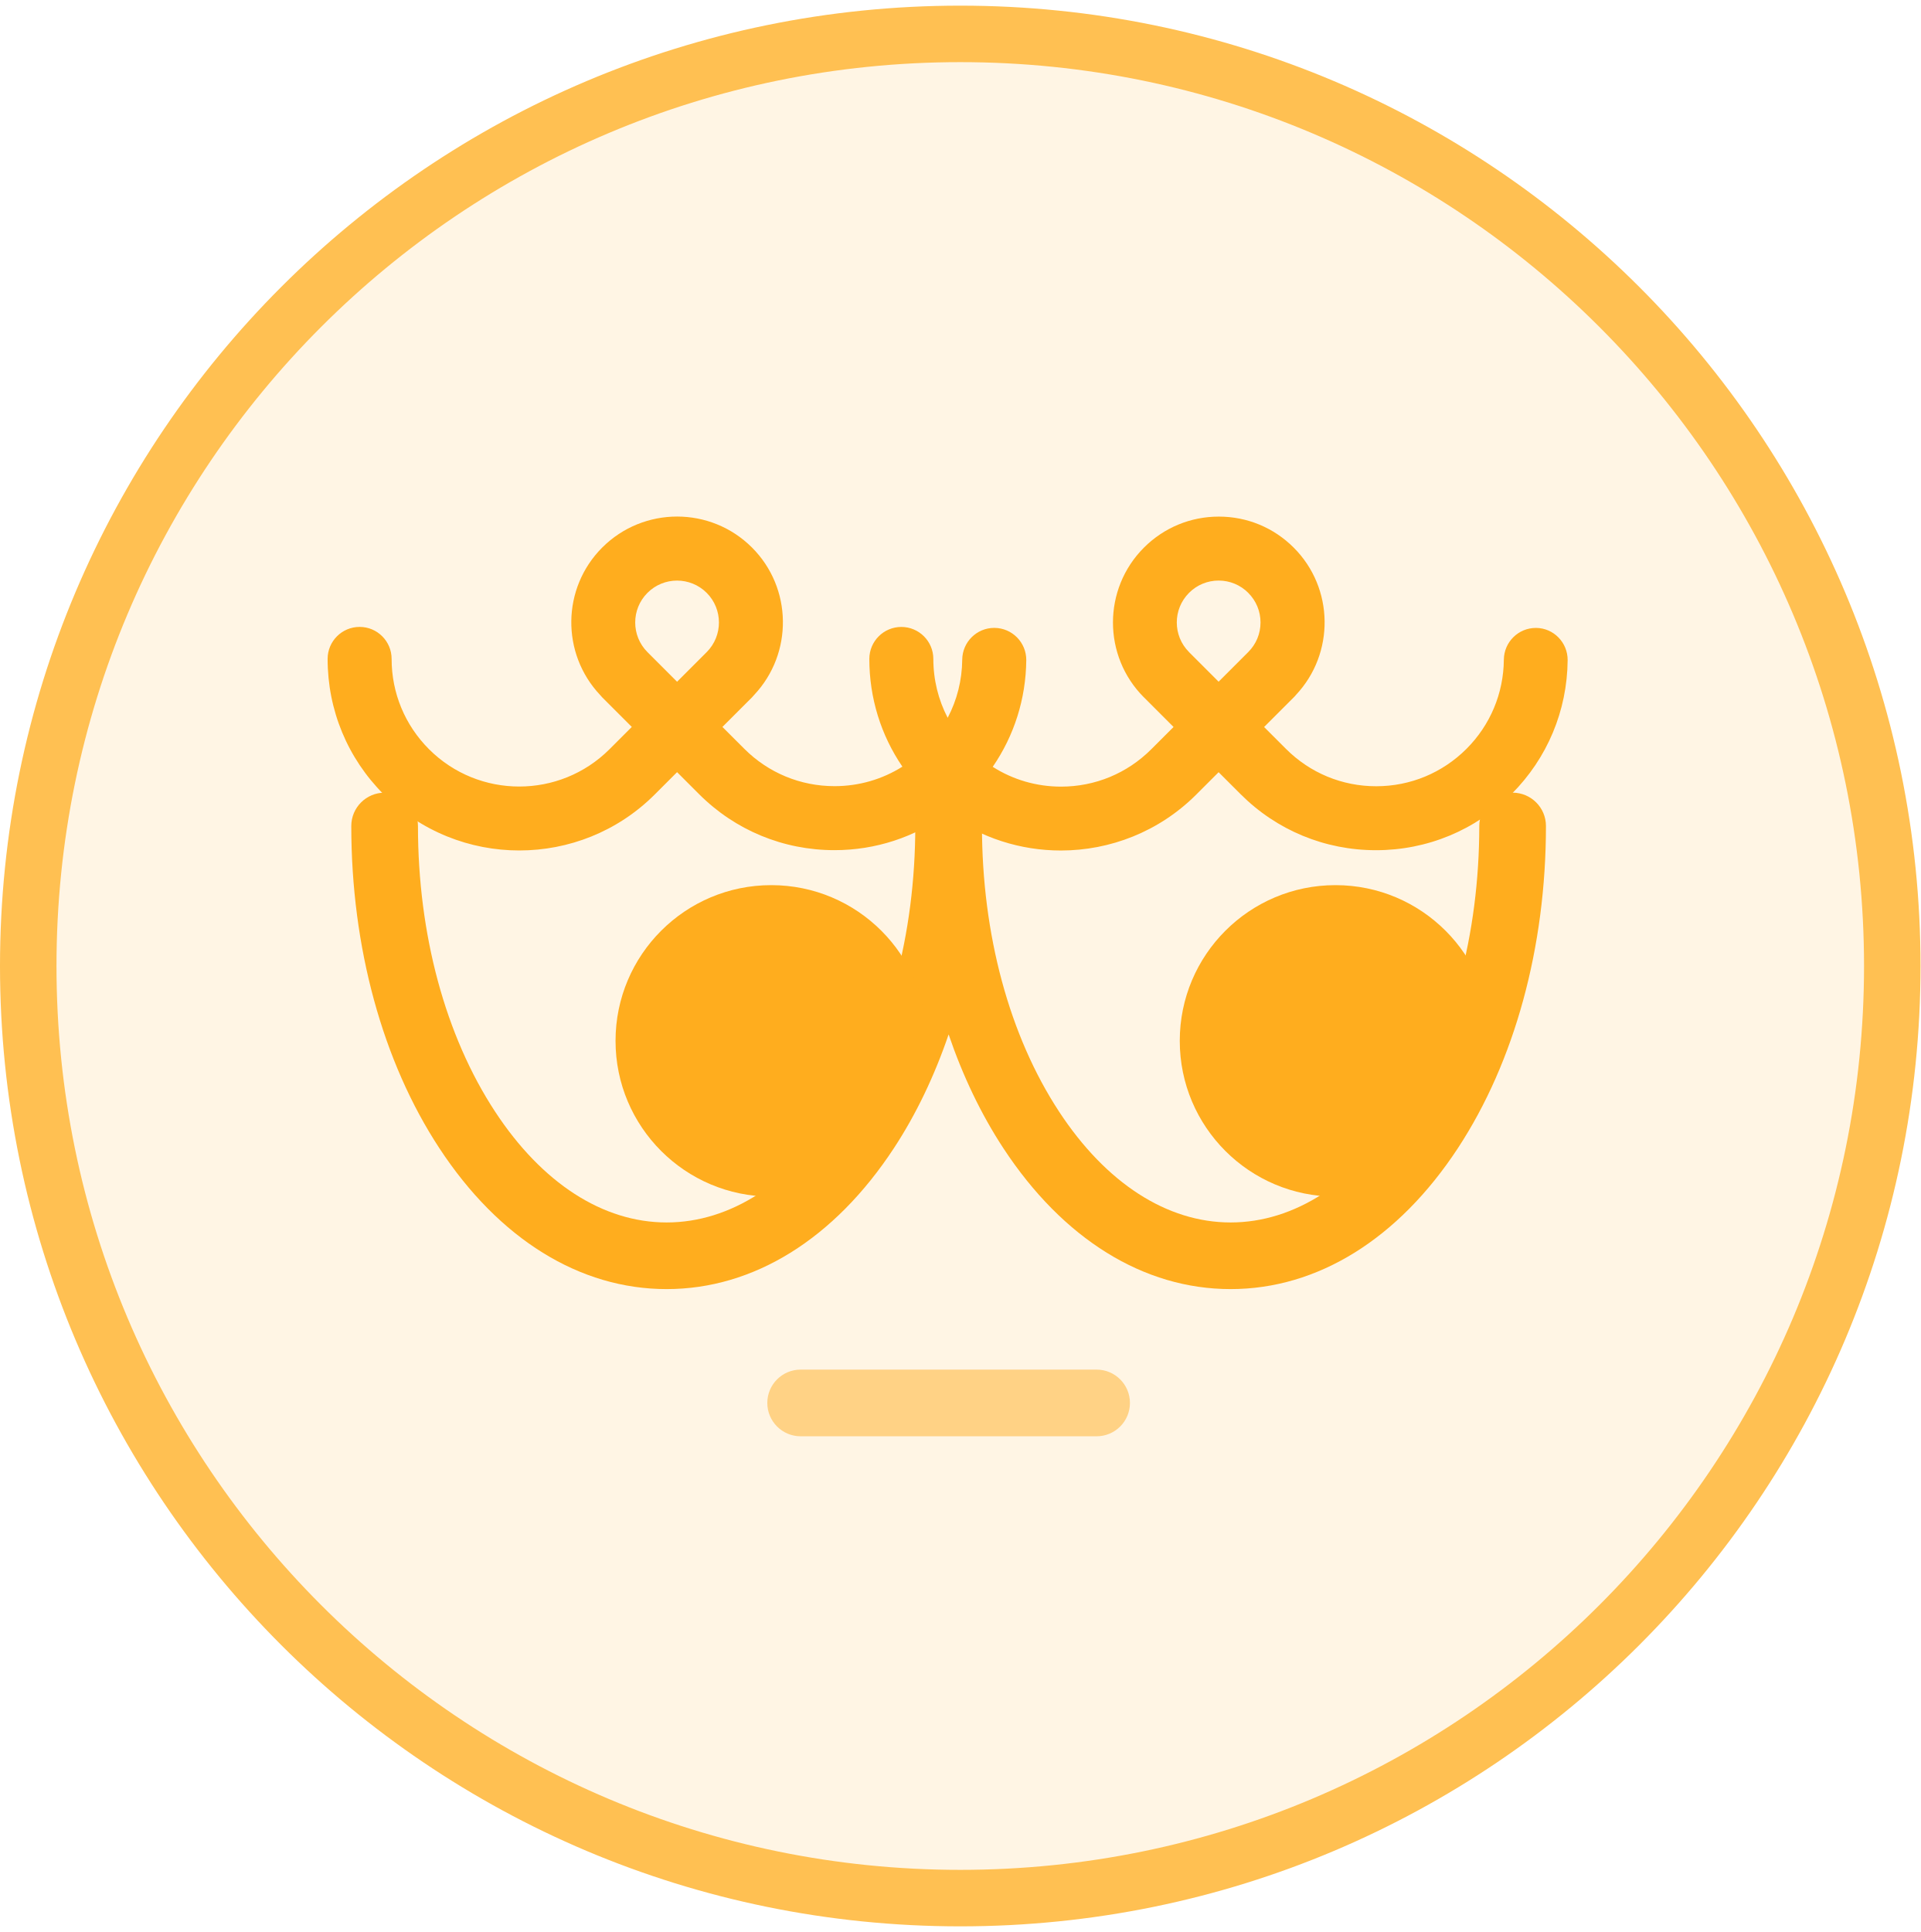
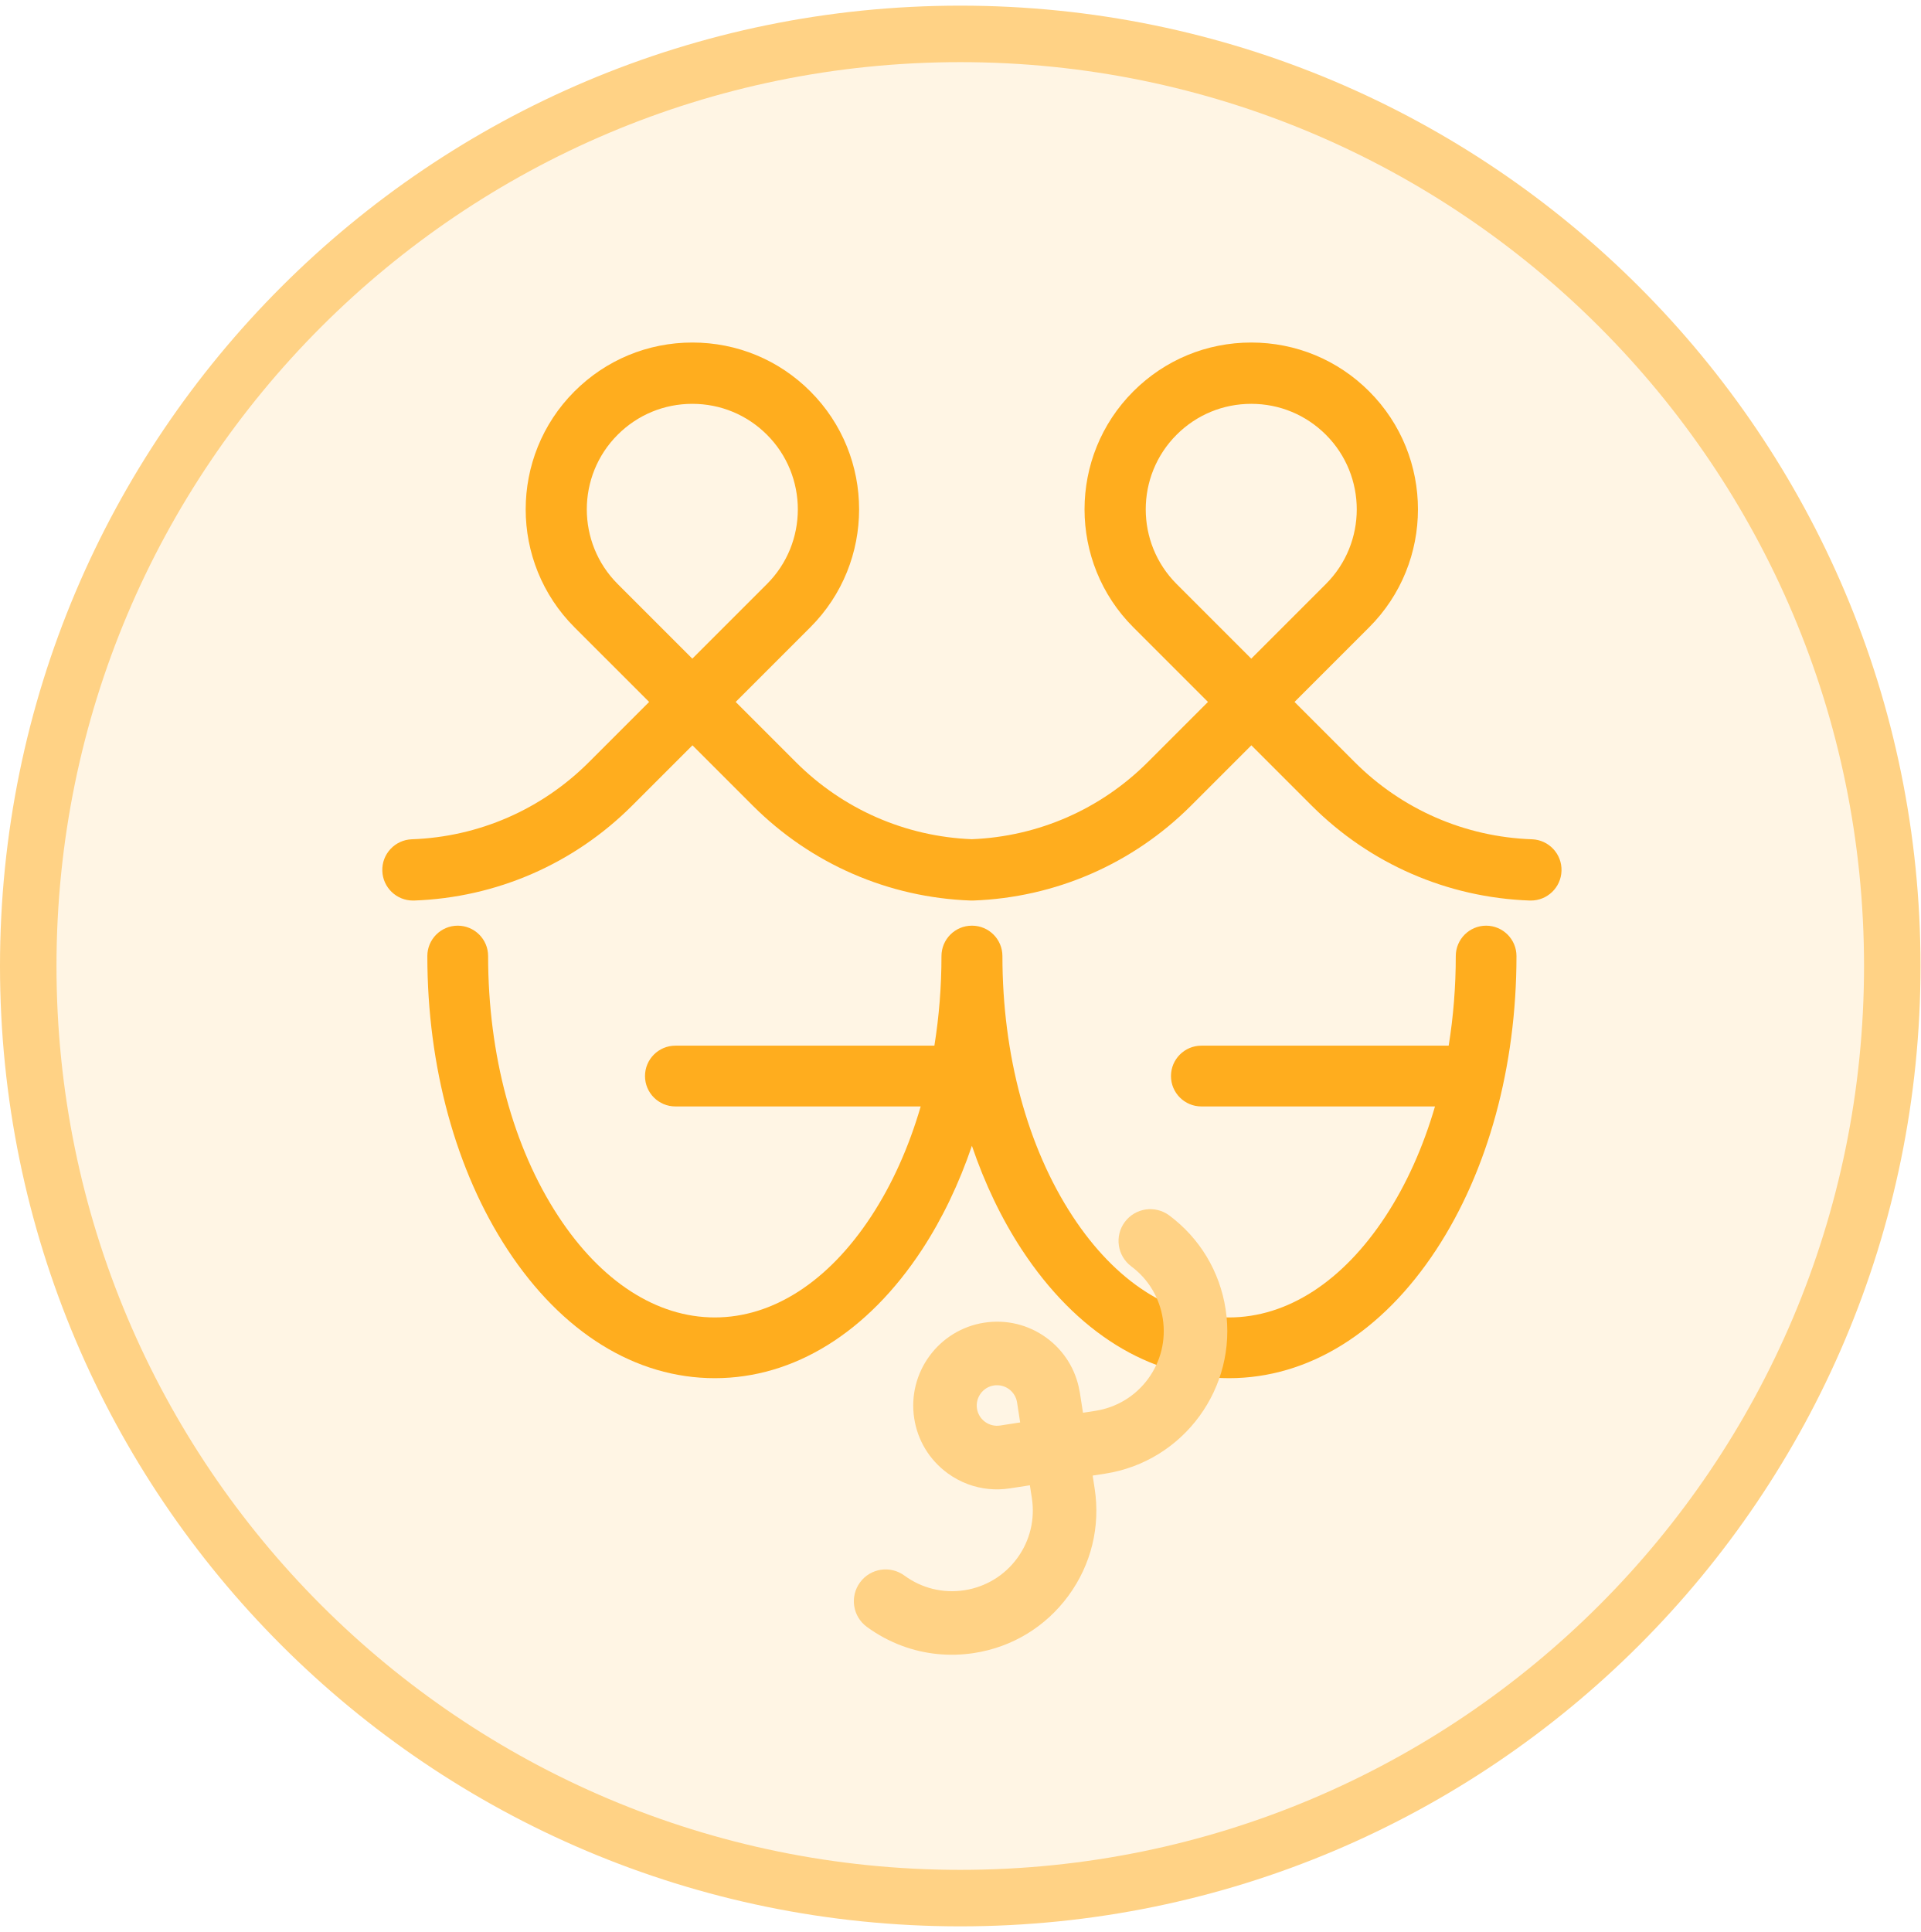
<svg xmlns="http://www.w3.org/2000/svg" width="170" height="171" viewBox="0 0 170 171" fill="none">
-   <circle cx="85" cy="85.5" r="82.5" transform="rotate(180 85 85.5)" fill="#FFF5E4" stroke="#FFC052" stroke-width="5" />
-   <path d="M121.798 75.251C117.266 75.251 113.005 73.487 109.803 70.281L107.869 68.347L105.897 70.319C102.589 73.627 98.245 75.278 93.902 75.278C90.367 75.278 86.832 74.182 83.855 71.992C80.97 74.103 77.507 75.247 73.862 75.247C69.33 75.247 65.069 73.484 61.867 70.277L59.933 68.343L57.961 70.315C54.653 73.623 50.309 75.274 45.966 75.274C41.622 75.274 37.279 73.62 33.971 70.315C30.768 67.112 29 62.852 29 58.319C29 56.756 30.269 55.487 31.833 55.487C33.396 55.487 34.665 56.756 34.665 58.319C34.665 61.337 35.84 64.174 37.974 66.311C42.382 70.719 49.546 70.715 53.954 66.311L55.925 64.34L53.304 61.719C53.289 61.703 53.278 61.688 53.267 61.677C53.214 61.62 53.161 61.564 53.112 61.503C49.663 57.836 49.72 52.05 53.308 48.462C56.964 44.806 62.909 44.806 66.565 48.462C70.149 52.046 70.21 57.832 66.761 61.503C66.712 61.564 66.659 61.62 66.606 61.677C66.591 61.692 66.58 61.707 66.569 61.719L63.947 64.34L65.881 66.273C68.015 68.407 70.852 69.582 73.873 69.582C76.034 69.582 78.096 68.978 79.878 67.856C77.975 65.065 76.951 61.775 76.951 58.323C76.951 56.76 78.22 55.49 79.784 55.49C81.348 55.49 82.617 56.76 82.617 58.323C82.617 60.166 83.058 61.941 83.886 63.532C84.713 61.96 85.158 60.204 85.174 58.384C85.189 56.828 86.454 55.574 88.006 55.574H88.033C89.596 55.589 90.854 56.865 90.843 58.429C90.812 61.847 89.774 65.11 87.874 67.871C89.664 69.012 91.745 69.624 93.921 69.624C96.939 69.624 99.775 68.449 101.909 66.315L103.88 64.344L101.263 61.726C101.263 61.726 101.263 61.726 101.259 61.726C97.603 58.07 97.603 52.125 101.259 48.469C103.031 46.698 105.384 45.724 107.888 45.724C110.392 45.724 112.745 46.698 114.516 48.469C118.1 52.053 118.161 57.843 114.712 61.511C114.652 61.586 114.588 61.658 114.516 61.726L111.895 64.347L113.829 66.281C115.963 68.415 118.799 69.59 121.817 69.59C124.834 69.59 127.671 68.415 129.809 66.281C131.916 64.174 133.091 61.371 133.117 58.387C133.132 56.831 134.398 55.577 135.95 55.577H135.976C137.521 55.589 138.775 56.869 138.764 58.433C138.726 62.908 136.962 67.116 133.797 70.281C130.594 73.484 126.334 75.251 121.802 75.251H121.798ZM62.554 52.473C61.107 51.026 58.754 51.026 57.312 52.473C55.865 53.919 55.865 56.272 57.312 57.719L59.933 60.34L62.554 57.719C64 56.272 64 53.919 62.554 52.473ZM110.494 52.473C109.795 51.774 108.862 51.385 107.873 51.385C106.883 51.385 105.95 51.77 105.251 52.473C103.805 53.919 103.805 56.272 105.251 57.715C105.251 57.715 105.251 57.715 105.251 57.719L107.869 60.336L110.49 57.715C111.192 57.016 111.578 56.084 111.578 55.094C111.578 54.104 111.192 53.172 110.49 52.473H110.494Z" fill="#FFAD1E" />
-   <path d="M34.046 70.158C35.675 70.158 36.997 71.48 36.997 73.109C36.997 82.702 39.421 91.677 43.824 98.389C47.975 104.716 53.366 108.199 59.008 108.199C64.65 108.199 70.041 104.716 74.192 98.389C78.595 91.681 81.019 82.702 81.019 73.109C81.019 71.48 82.341 70.158 83.97 70.158C85.599 70.158 86.921 71.48 86.921 73.109C86.921 82.702 89.344 91.677 93.747 98.389C97.898 104.716 103.293 108.199 108.931 108.199C114.57 108.199 119.964 104.716 124.115 98.389C128.518 91.681 130.942 82.702 130.942 73.109C130.942 71.48 132.264 70.158 133.893 70.158C135.522 70.158 136.844 71.48 136.844 73.109C136.844 83.839 134.074 93.967 129.049 101.624C123.769 109.666 116.627 114.097 108.931 114.097C101.235 114.097 94.09 109.666 88.813 101.624C86.838 98.614 85.217 95.214 83.97 91.555C82.722 95.214 81.101 98.614 79.126 101.624C73.846 109.666 66.704 114.097 59.008 114.097C51.312 114.097 44.166 109.666 38.89 101.624C33.861 93.963 31.095 83.835 31.095 73.109C31.095 71.48 32.417 70.158 34.046 70.158Z" fill="#FFAD1E" />
-   <path d="M68.27 105.909C60.657 105.909 54.486 99.738 54.486 92.126C54.486 84.514 60.657 78.343 68.27 78.343C75.882 78.343 82.053 84.514 82.053 92.126C82.053 99.738 75.882 105.909 68.27 105.909Z" fill="#FFAD1E" />
-   <path d="M118.213 105.909C110.601 105.909 104.43 99.738 104.43 92.126C104.43 84.514 110.601 78.343 118.213 78.343C125.825 78.343 131.996 84.514 131.996 92.126C131.996 99.738 125.825 105.909 118.213 105.909Z" fill="#FFAD1E" />
-   <path d="M70.871 127.125H97.069C98.698 127.125 100.02 125.803 100.02 124.174C100.02 122.545 98.698 121.223 97.069 121.223H70.871C69.243 121.223 67.92 122.545 67.92 124.174C67.92 125.803 69.243 127.125 70.871 127.125Z" fill="#FFD285" />
+   <circle cx="80" cy="80" r="82.5" transform="matrix(1 0 0 -1 5 165.5)" fill="#FFF5E4" stroke="#FFD285" stroke-width="5" />
+   <path d="M131.552 81.931C130.067 81.931 128.862 83.136 128.862 84.621C128.862 87.332 128.647 89.99 128.234 92.551H106.342C104.857 92.551 103.652 93.756 103.652 95.24C103.652 96.725 104.857 97.93 106.342 97.93H127.022C125.975 101.521 124.504 104.817 122.636 107.664C118.852 113.432 113.938 116.606 108.795 116.606C103.652 116.606 98.738 113.432 94.954 107.664C90.941 101.549 88.732 93.365 88.732 84.621C88.732 83.136 87.526 81.931 86.042 81.931C86.042 81.931 86.038 81.931 86.034 81.931C86.031 81.931 86.031 81.931 86.027 81.931C84.543 81.931 83.337 83.136 83.337 84.621C83.337 87.332 83.122 89.99 82.71 92.551H59.784C58.299 92.551 57.094 93.756 57.094 95.24C57.094 96.725 58.299 97.93 59.784 97.93H81.498C80.45 101.521 78.98 104.817 77.111 107.664C73.327 113.432 68.414 116.606 63.27 116.606C58.127 116.606 53.214 113.432 49.43 107.664C45.416 101.546 43.207 93.365 43.207 84.621C43.207 83.136 42.002 81.931 40.517 81.931C39.032 81.931 37.827 83.136 37.827 84.621C37.827 94.401 40.352 103.633 44.932 110.613C49.745 117.944 56.255 121.982 63.27 121.982C70.286 121.982 76.799 117.944 81.609 110.613C83.413 107.862 84.894 104.756 86.031 101.413C87.168 104.759 88.649 107.862 90.453 110.613C95.266 117.944 101.776 121.982 108.791 121.982C115.807 121.982 122.32 117.944 127.13 110.613C131.713 103.63 134.235 94.398 134.235 84.621C134.235 83.136 133.03 81.931 131.545 81.931H131.552Z" fill="#FFAD1E" />
+   <path d="M135.593 74.284C129.676 74.074 124.113 71.653 119.924 67.463L114.589 62.128L121.196 55.521C126.954 49.763 126.954 40.398 121.196 34.64C118.409 31.85 114.701 30.317 110.758 30.317C106.814 30.317 103.106 31.854 100.319 34.64C94.561 40.398 94.561 49.763 100.319 55.521L106.926 62.128L101.591 67.463C97.427 71.627 91.901 74.042 86.024 74.277C80.147 74.045 74.62 71.627 70.456 67.463L65.121 62.128L71.728 55.521C77.486 49.763 77.486 40.398 71.728 34.64C68.942 31.85 65.233 30.317 61.29 30.317C57.347 30.317 53.638 31.854 50.851 34.64C45.093 40.398 45.093 49.763 50.851 55.521L57.459 62.128L52.124 67.463C47.934 71.653 42.372 74.074 36.455 74.284C34.959 74.338 33.787 75.592 33.842 77.089C33.892 78.552 35.096 79.706 36.549 79.706C36.581 79.706 36.614 79.706 36.647 79.706C43.937 79.449 50.797 76.463 55.959 71.302L61.294 65.967L66.629 71.302C71.79 76.463 78.65 79.449 85.941 79.706C85.962 79.706 85.988 79.706 86.009 79.706C86.009 79.706 86.016 79.706 86.02 79.706C86.02 79.706 86.027 79.706 86.031 79.706C86.035 79.706 86.038 79.706 86.042 79.706C86.042 79.706 86.049 79.706 86.053 79.706C86.074 79.706 86.1 79.706 86.121 79.706C93.412 79.449 100.272 76.463 105.433 71.302L110.768 65.967L116.103 71.302C121.265 76.463 128.125 79.449 135.416 79.706C135.448 79.706 135.481 79.706 135.513 79.706C136.966 79.706 138.17 78.552 138.22 77.089C138.275 75.592 137.103 74.338 135.607 74.284H135.593ZM54.675 38.479C56.439 36.715 58.785 35.743 61.283 35.743C63.78 35.743 66.123 36.715 67.89 38.479C71.533 42.122 71.533 48.05 67.89 51.69L61.283 58.297L54.675 51.69C51.032 48.046 51.032 42.119 54.675 38.479ZM104.15 38.479C105.914 36.715 108.26 35.743 110.758 35.743C113.255 35.743 115.597 36.715 117.365 38.479C121.008 42.122 121.008 48.05 117.365 51.69L110.758 58.297L104.15 51.69C100.507 48.046 100.507 42.119 104.15 38.479Z" fill="#FFAD1E" />
+   <path d="M91.162 131.462L89.388 131.736C89.388 131.736 89.388 131.736 89.385 131.735C88.121 131.93 86.853 131.799 85.686 131.366C85.046 131.129 84.435 130.802 83.872 130.39C82.275 129.217 81.225 127.496 80.924 125.536C80.3 121.493 83.082 117.693 87.125 117.069C89.085 116.768 91.043 117.246 92.641 118.415C94.195 119.555 95.222 121.216 95.557 123.108C95.569 123.161 95.582 123.213 95.589 123.268L95.863 125.042L96.958 124.872C98.843 124.579 100.505 123.571 101.631 122.033C102.758 120.495 103.218 118.606 102.929 116.723C102.64 114.86 101.651 113.213 100.14 112.088C98.897 111.159 98.638 109.399 99.568 108.152C100.497 106.909 102.257 106.65 103.504 107.58C106.202 109.593 107.971 112.533 108.487 115.865C109.562 122.823 104.774 129.359 97.815 130.434L96.72 130.603L96.895 131.74C97.417 135.11 96.593 138.484 94.576 141.236C92.56 143.988 89.596 145.788 86.223 146.309C84.043 146.644 81.862 146.42 79.851 145.674C78.75 145.265 77.702 144.705 76.731 143.992C75.478 143.076 75.207 141.315 76.125 140.06C77.043 138.804 78.803 138.533 80.058 139.454C81.596 140.581 83.485 141.042 85.368 140.752C87.253 140.459 88.914 139.452 90.041 137.914C91.167 136.376 91.628 134.487 91.339 132.603L91.163 131.47L91.162 131.462ZM87.98 122.626C87.505 122.697 87.091 122.952 86.807 123.339C86.524 123.725 86.408 124.199 86.48 124.673C86.552 125.148 86.806 125.562 87.193 125.846C87.58 126.129 88.053 126.245 88.528 126.173L90.302 125.899L90.028 124.125C89.874 123.148 88.959 122.477 87.98 122.626Z" fill="#FFD285" />
</svg>
